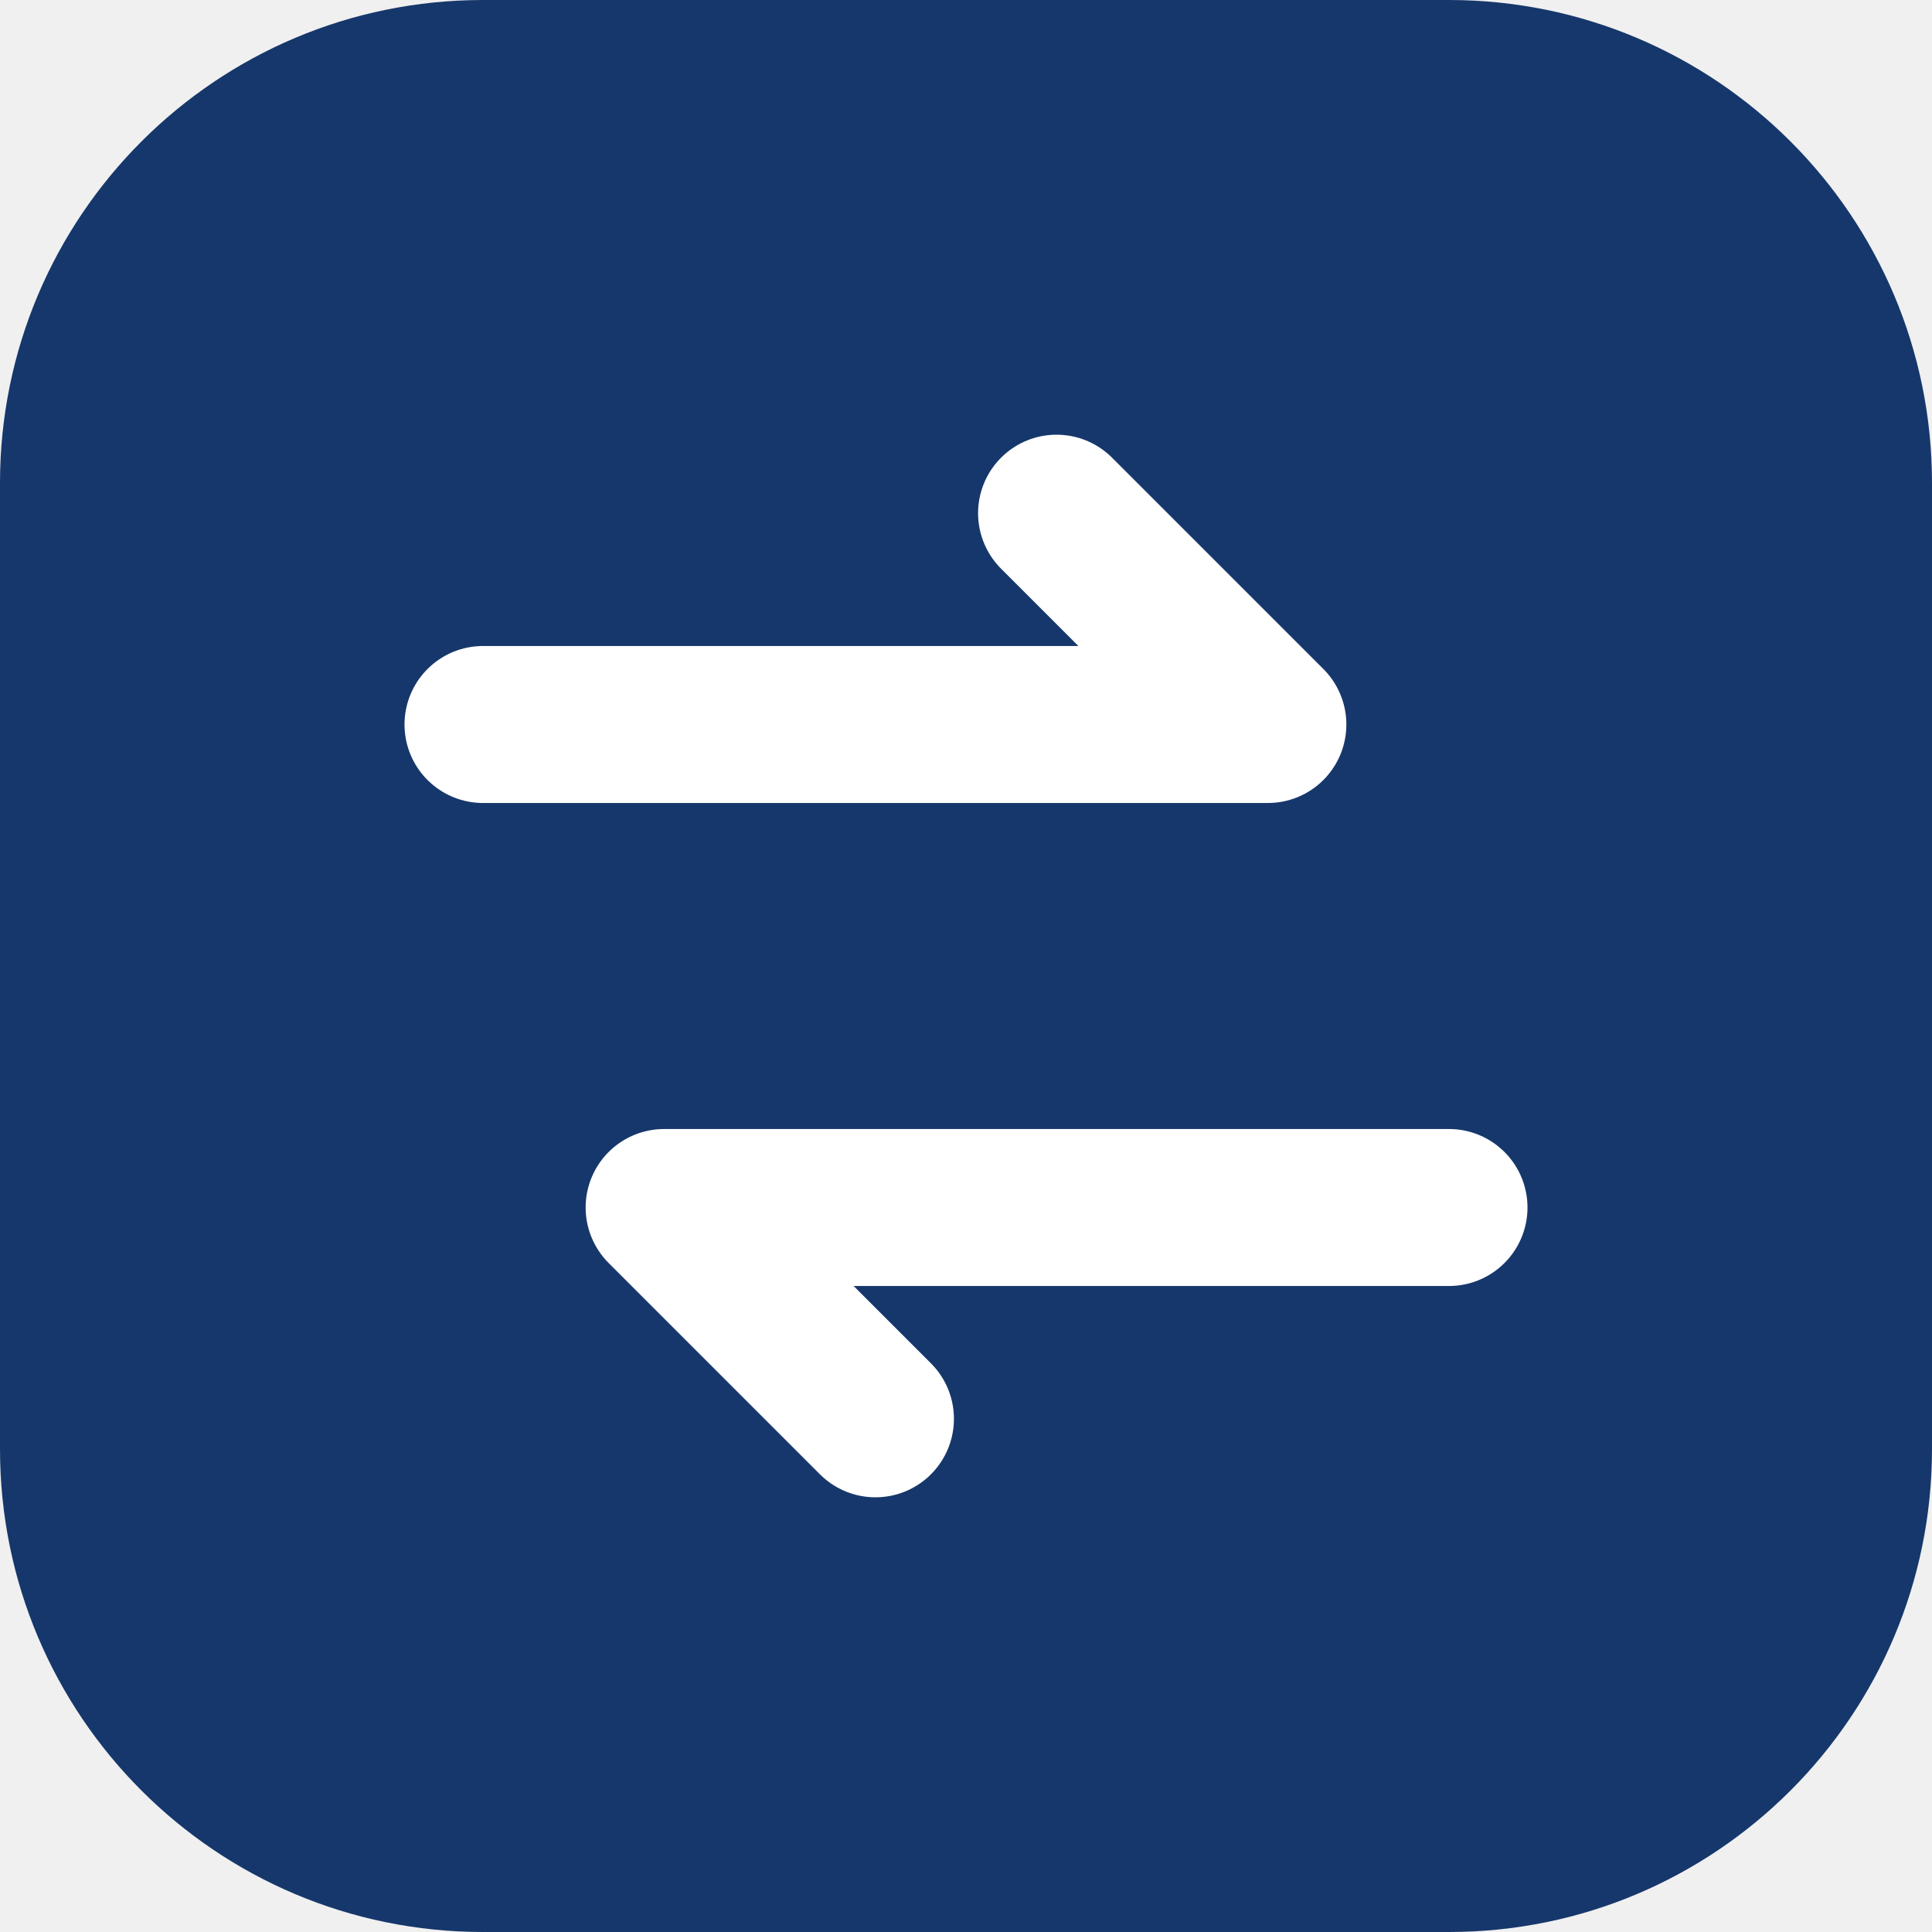
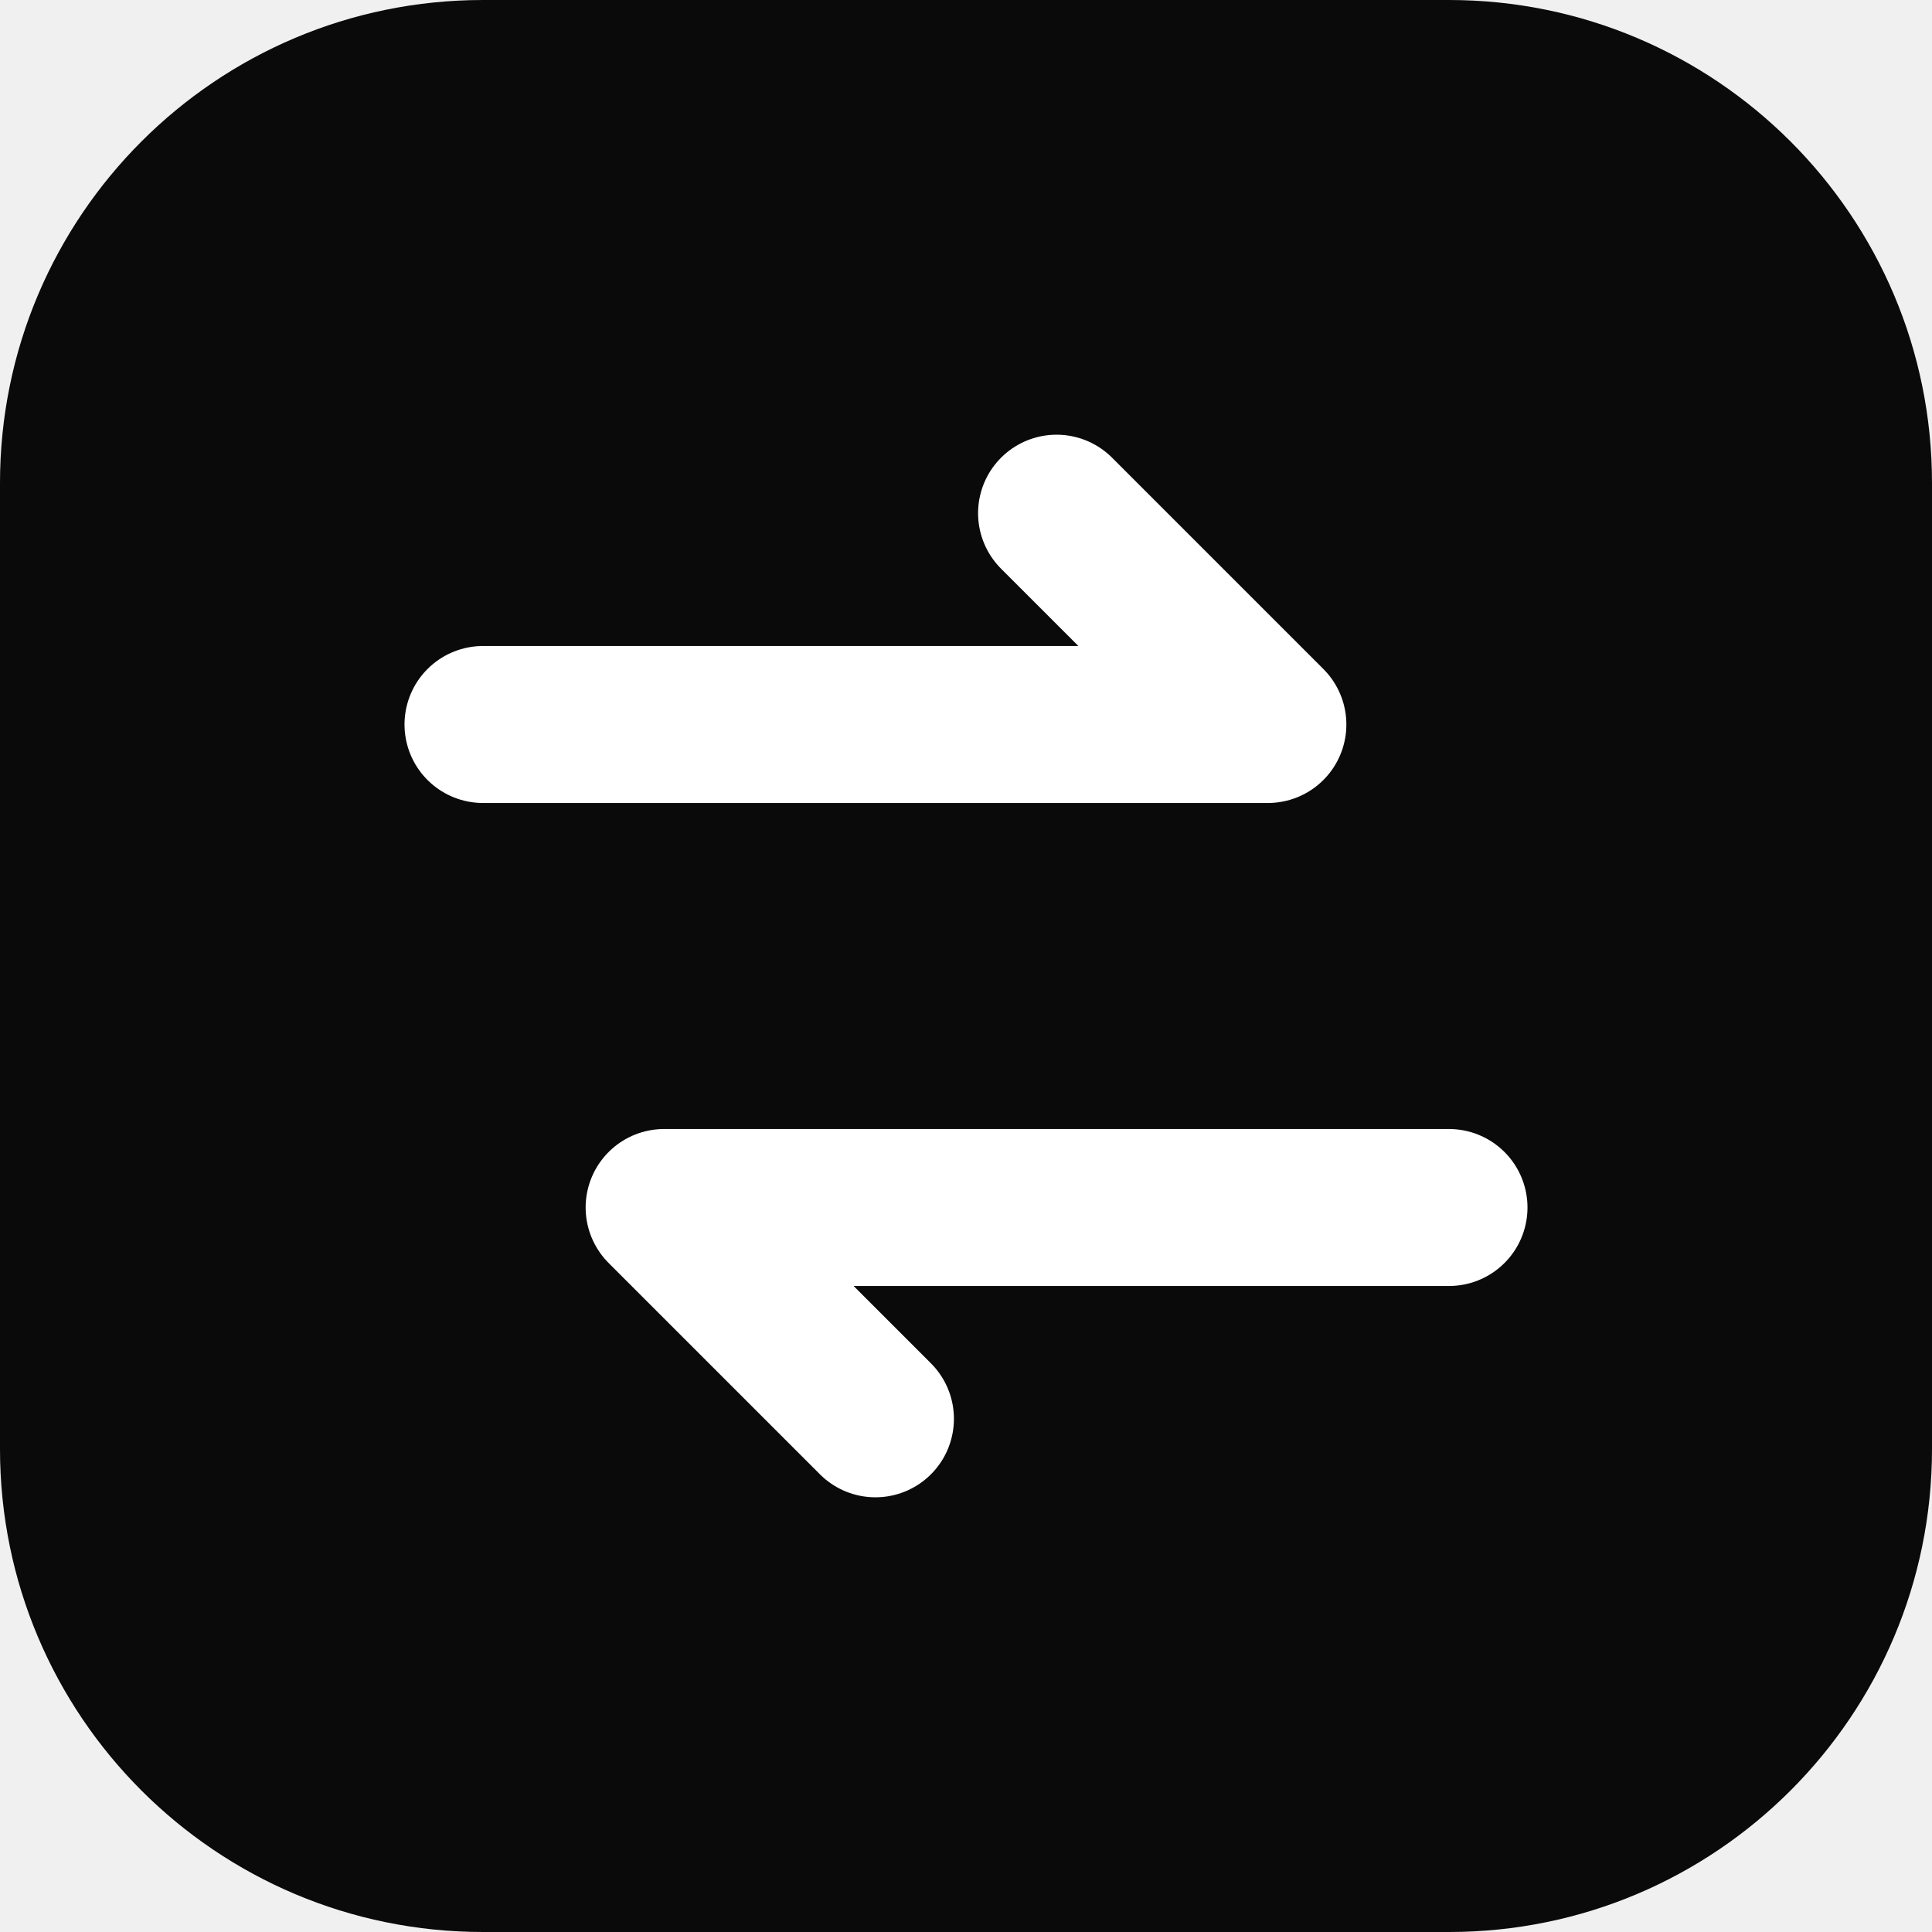
<svg xmlns="http://www.w3.org/2000/svg" viewBox="0 0 32 32">
-   <rect width="32" height="32" rx="8" fill="#16376b" />
+   <rect width="32" height="32" rx="8" fill="#0a0a0a" />
  <path d="M8 12h13l-3.5-3.5M24 20H11l3.5 3.5" fill="none" stroke="#ffffff" stroke-width="2.6" stroke-linecap="round" stroke-linejoin="round" />
</svg>
